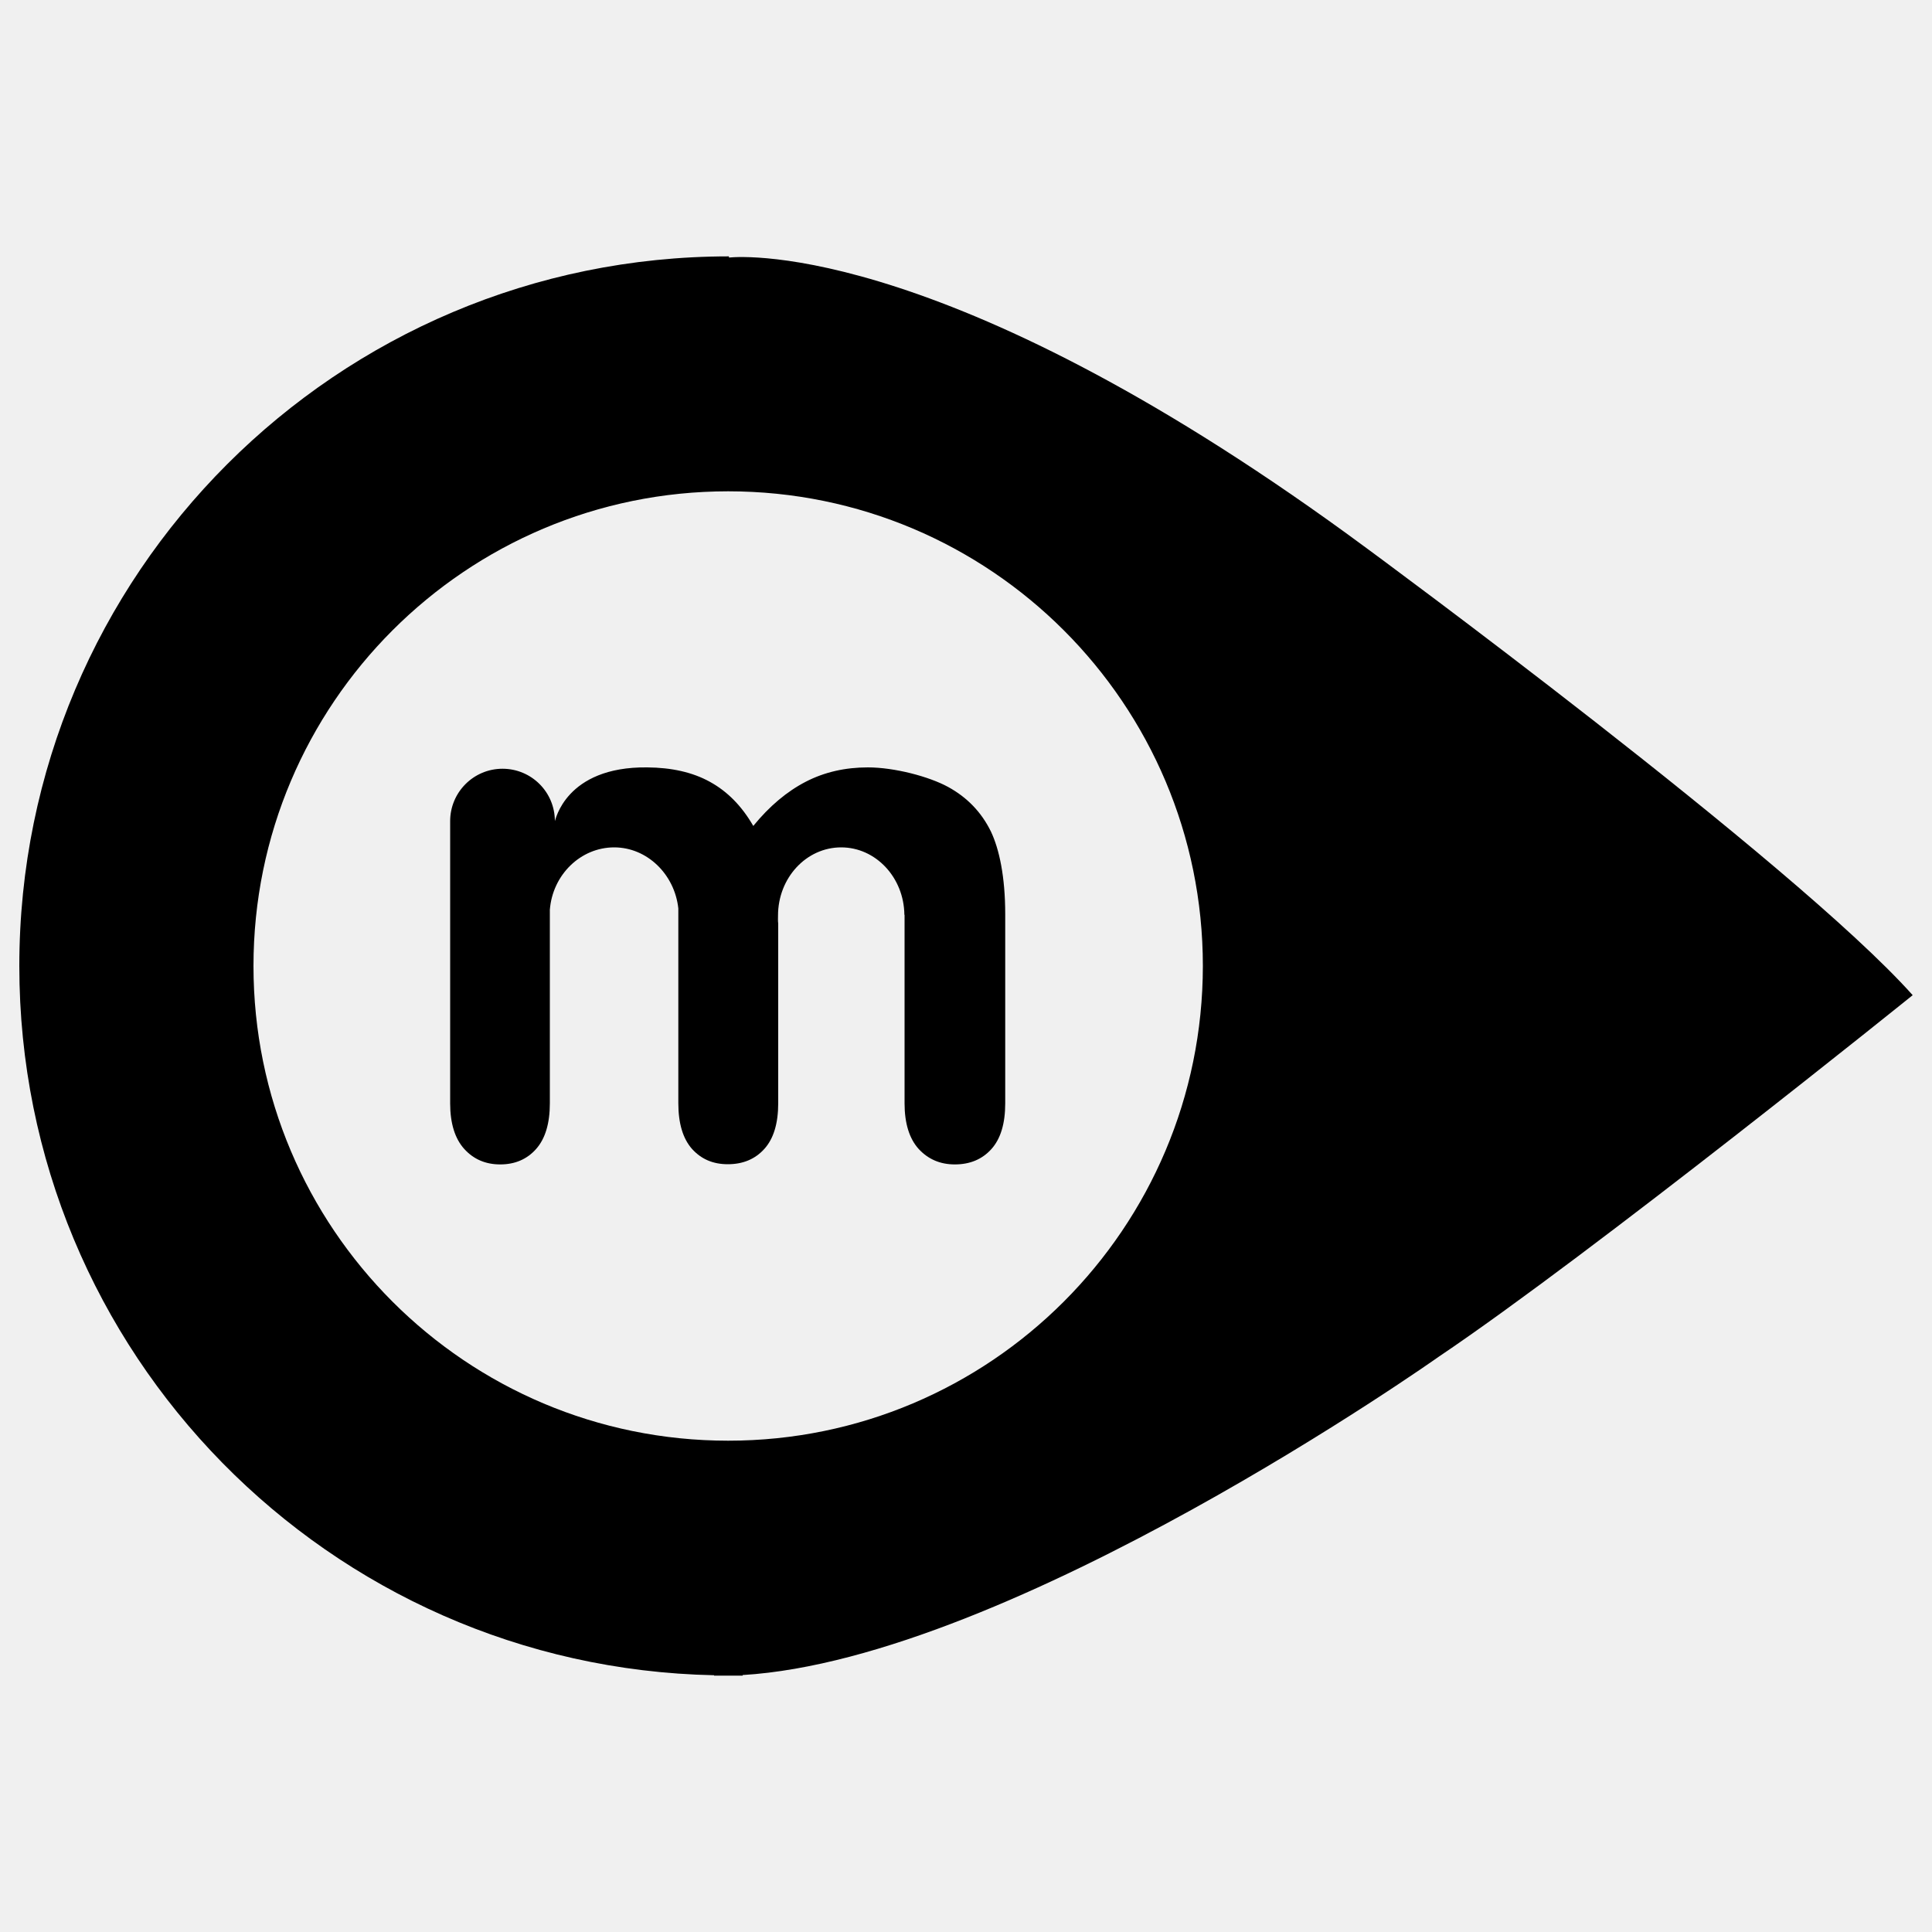
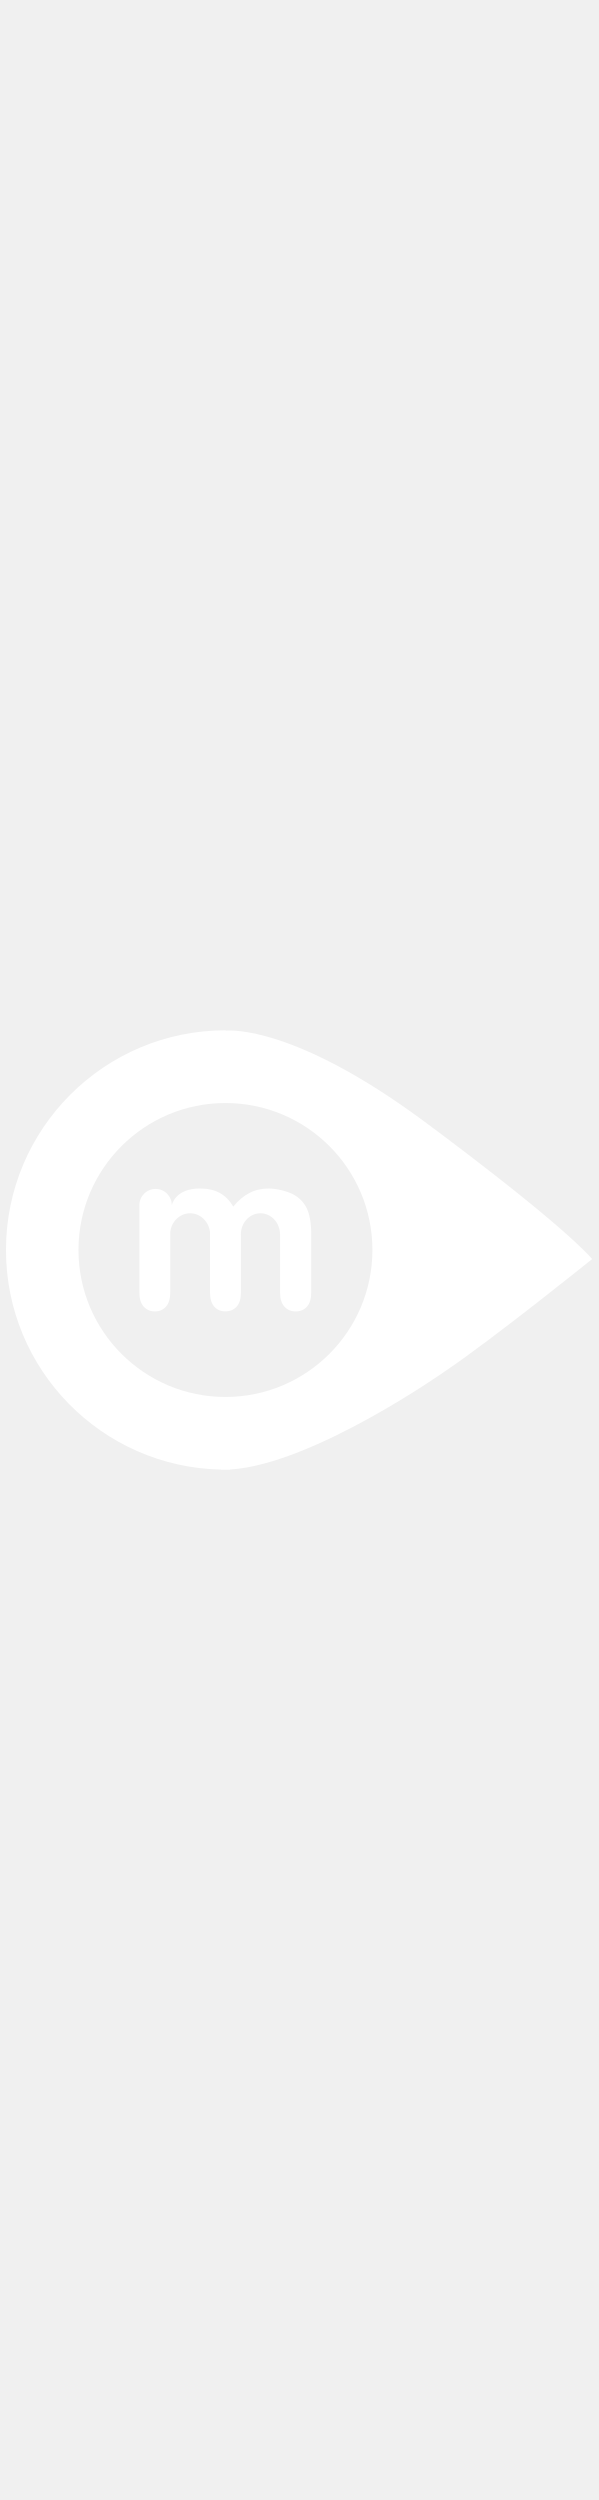
- <svg xmlns="http://www.w3.org/2000/svg" x="0px" y="0px" viewBox="0 0 1000 1000" xml:space="preserve">
-   <g>
-     <path d="M335,397.2c12.6,0.1,23.5,2.5,32.5,7.5c9.1,5,16.5,12.6,22.4,22.8c8.4-10.3,17.5-17.9,27.2-22.9c9.7-5,20.4-7.4,32.1-7.4c13.7,0,31.6,4.7,41.5,10.1c9.9,5.4,17.3,13.1,22.2,23.1c4.3,9.1,7.4,23.3,7.4,42.8v97.9c0,10.5-2.4,18.4-7.2,23.7c-4.8,5.3-11.1,7.9-18.9,7.9c-7.6,0-13.8-2.7-18.7-8c-4.8-5.3-7.3-13.2-7.3-23.6v-97.6h-0.1c-0.2-19.3-14.8-34.9-32.7-34.9c-18.1,0-32.7,15.8-32.7,35.3c0,1.4-0.1,2.8,0.1,4.1v0v93c0,10.5-2.4,18.4-7.2,23.7c-4.8,5.3-11.1,7.9-18.9,7.9c-7.6,0-13.7-2.6-18.5-7.9c-4.7-5.3-7.1-13.2-7.1-23.7V470v0.2c-1.9-17.6-16.1-31.6-33.2-31.6c-17.4,0-31.9,14.2-33.3,32.3v0v100.2c0,10.4-2.4,18.3-7.1,23.6c-4.7,5.3-10.9,8-18.6,8c-7.6,0-13.8-2.7-18.6-8c-4.8-5.3-7.3-13.2-7.3-23.6l0-143.5v-2.6c0-14.9,12.1-27.1,27.1-27.1c15,0,27.1,12.1,27.1,27.1C287.4,425.1,292.5,396.7,335,397.2z" />
-     <path d="M707.3,283.7c-213.9-158.1-321.8-151.2-330-150.4v-0.6C174.5,132.7,10,297.1,10,500c0,200.3,160.3,363,359.6,367.1v0.2h14.8V867c139.2-8.4,360.2-164.7,360.2-164.7C824.2,648.7,990,515.1,990,515.1C928.6,446.3,707.3,283.7,707.3,283.7z M376.9,745.7c-135.7,0-245.7-110-245.7-245.7c0-135.7,110-245.7,245.7-245.7c135.7,0,245.7,110,245.7,245.7C622.5,635.7,512.6,745.7,376.9,745.7z" />
+ <svg xmlns="http://www.w3.org/2000/svg" x="0px" y="0px" width="39px" height="163px" viewBox="0 0 1000 1000" xml:space="preserve">
+   <g fill="none" fill-rule="evenodd" id="start-screens" stroke="none" stroke-width="1">
+     <path fill="#FFFFFF" d="M335,397.2c12.6,0.1,23.5,2.5,32.5,7.5c9.1,5,16.5,12.6,22.4,22.8c8.4-10.3,17.5-17.9,27.2-22.9c9.7-5,20.4-7.4,32.1-7.4c13.7,0,31.6,4.7,41.5,10.1c9.9,5.4,17.3,13.1,22.2,23.1c4.3,9.1,7.4,23.3,7.4,42.8v97.9c0,10.5-2.4,18.4-7.2,23.7c-4.8,5.3-11.1,7.9-18.9,7.9c-7.6,0-13.8-2.7-18.7-8c-4.8-5.3-7.3-13.2-7.3-23.6v-97.6h-0.1c-0.2-19.3-14.8-34.9-32.7-34.9c-18.1,0-32.7,15.8-32.7,35.3c0,1.4-0.1,2.8,0.1,4.1v0v93c0,10.5-2.4,18.4-7.2,23.7c-4.8,5.3-11.1,7.9-18.9,7.9c-7.6,0-13.7-2.6-18.5-7.9c-4.7-5.3-7.1-13.2-7.1-23.7V470v0.2c-1.9-17.6-16.1-31.6-33.2-31.6c-17.4,0-31.9,14.2-33.3,32.3v0v100.2c0,10.4-2.4,18.3-7.1,23.6c-4.7,5.3-10.9,8-18.6,8c-7.6,0-13.8-2.7-18.6-8c-4.8-5.3-7.3-13.2-7.3-23.6l0-143.5v-2.6c0-14.9,12.1-27.1,27.1-27.1c15,0,27.1,12.1,27.1,27.1C287.4,425.1,292.5,396.7,335,397.2z" />
+     <path fill="#FFFFFF" d="M707.3,283.7c-213.9-158.1-321.8-151.2-330-150.4v-0.6C174.5,132.7,10,297.1,10,500c0,200.3,160.3,363,359.6,367.1v0.2h14.8V867c139.2-8.4,360.2-164.7,360.2-164.7C824.2,648.7,990,515.1,990,515.1C928.6,446.3,707.3,283.7,707.3,283.7z M376.9,745.7c-135.7,0-245.7-110-245.7-245.7c0-135.7,110-245.7,245.7-245.7c135.7,0,245.7,110,245.7,245.7C622.5,635.7,512.6,745.7,376.9,745.7z" />
  </g>
</svg>
